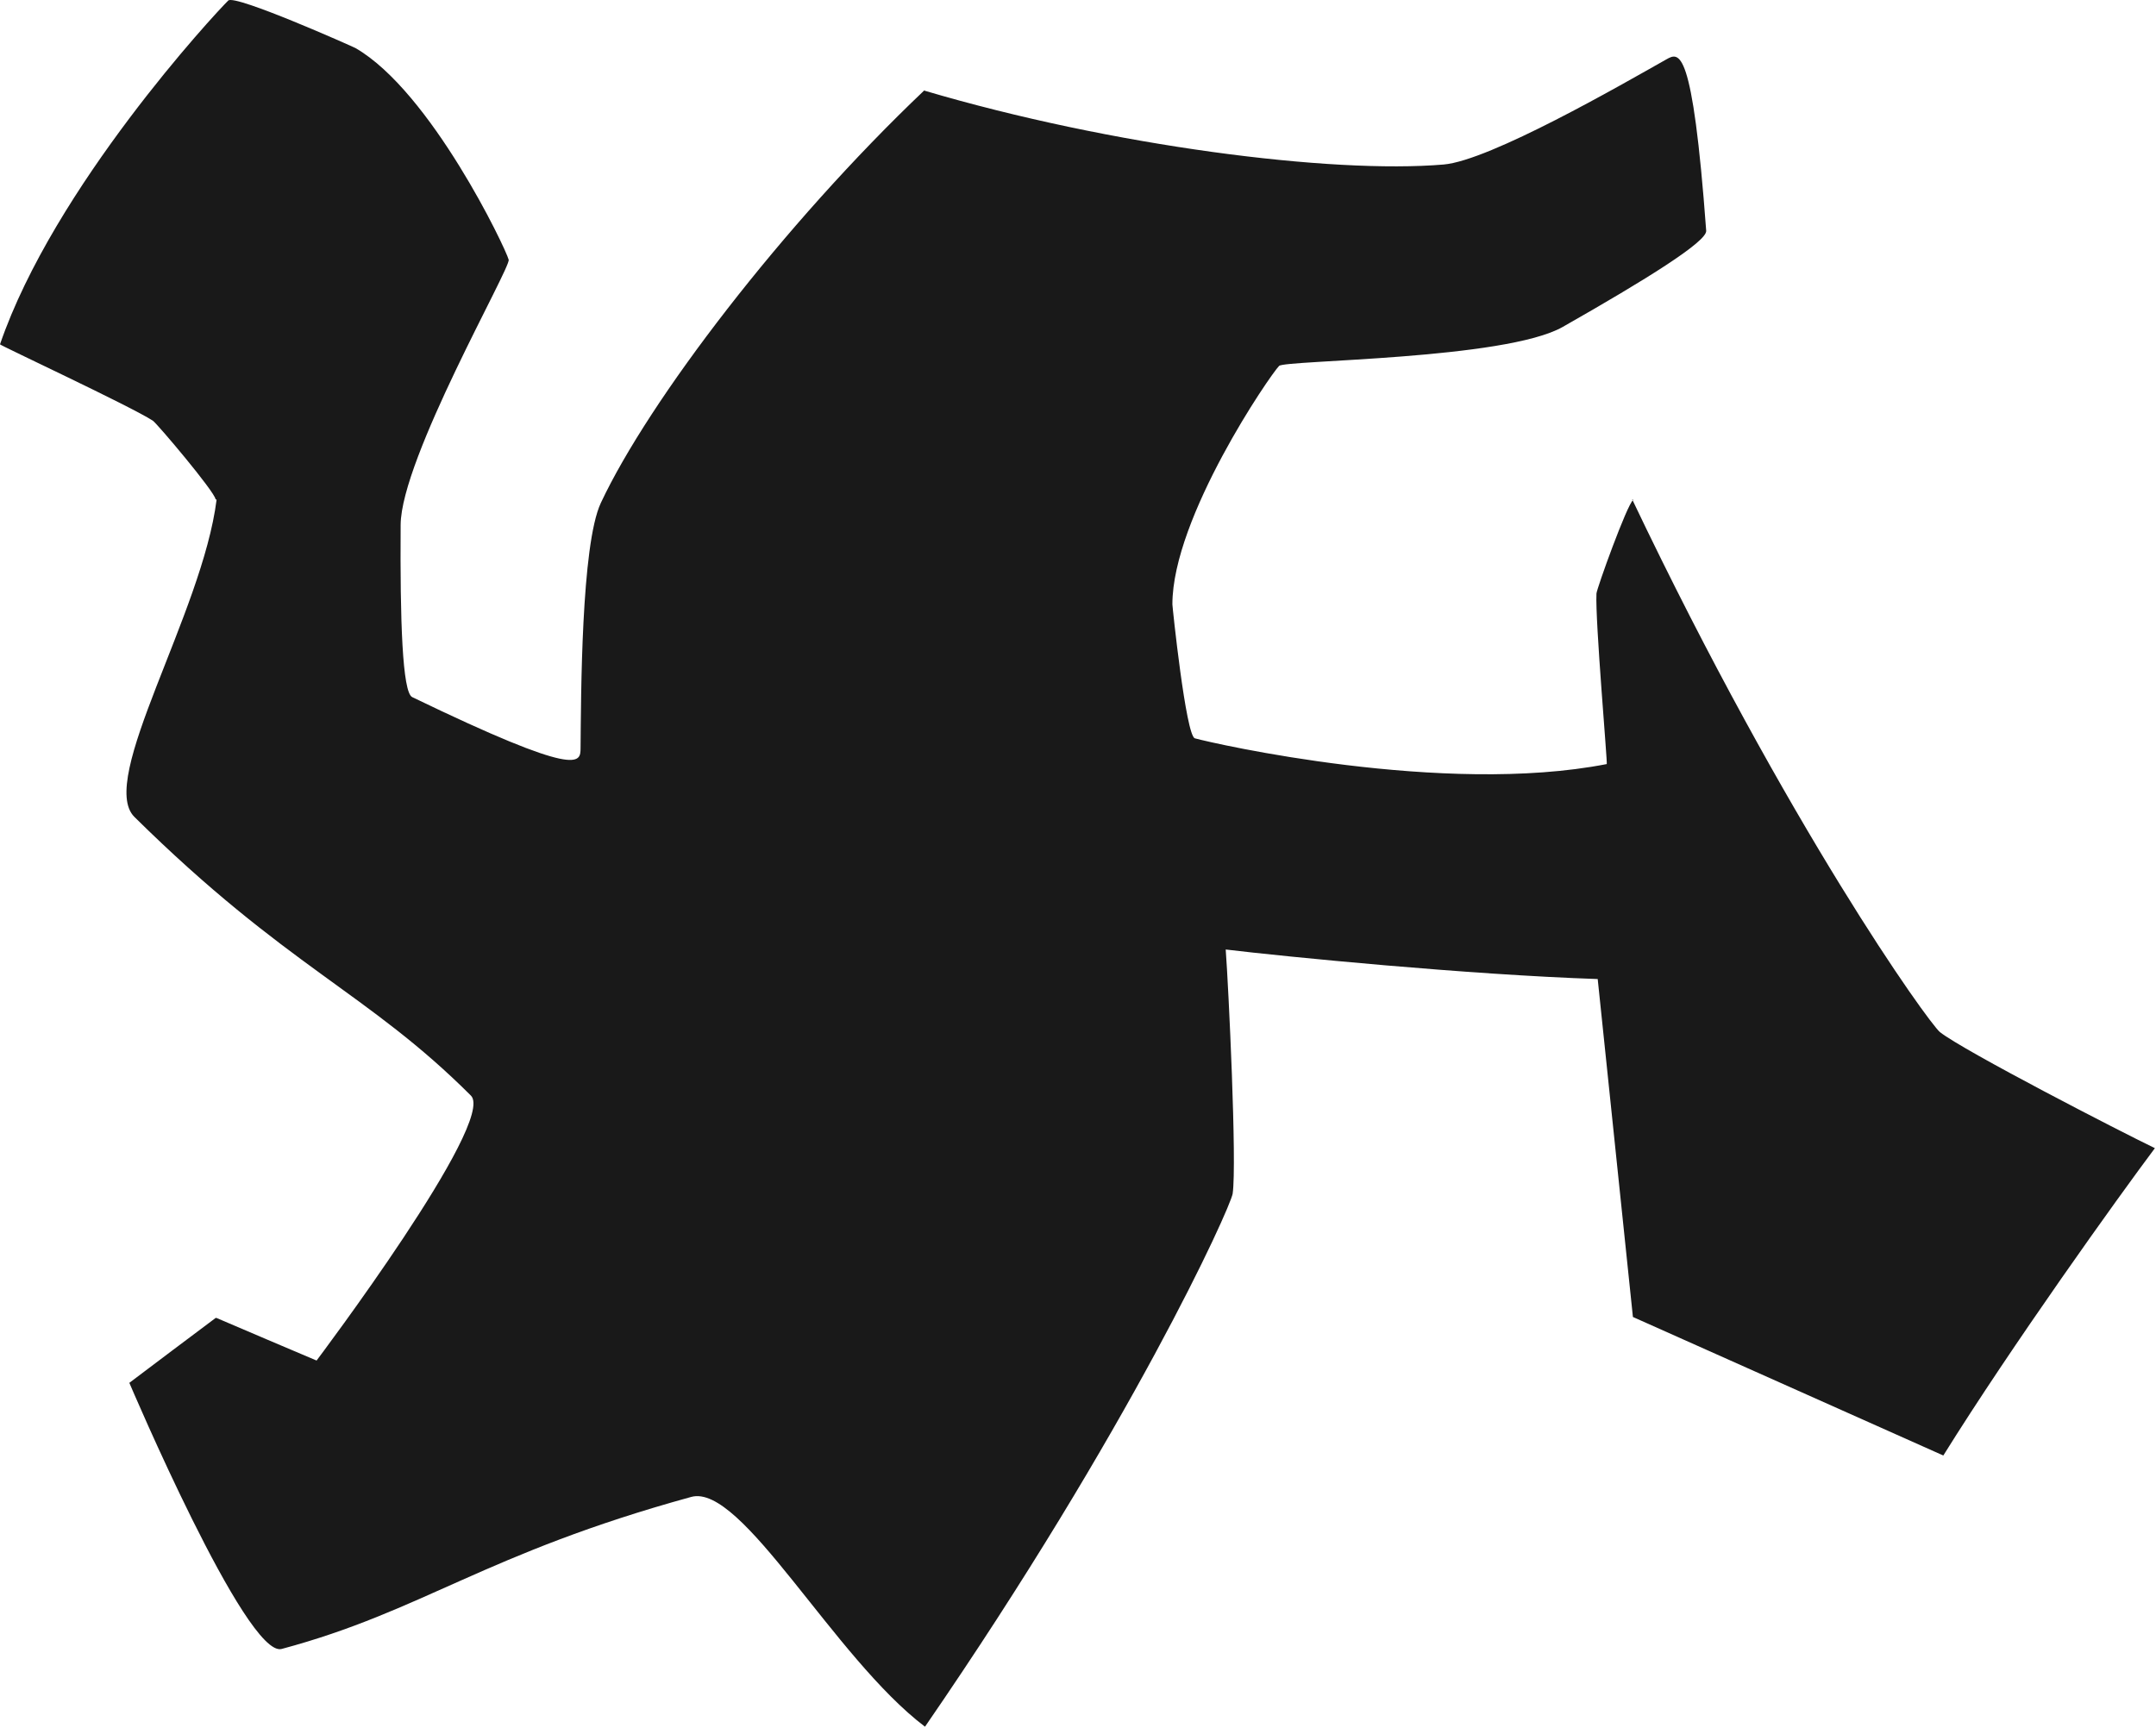
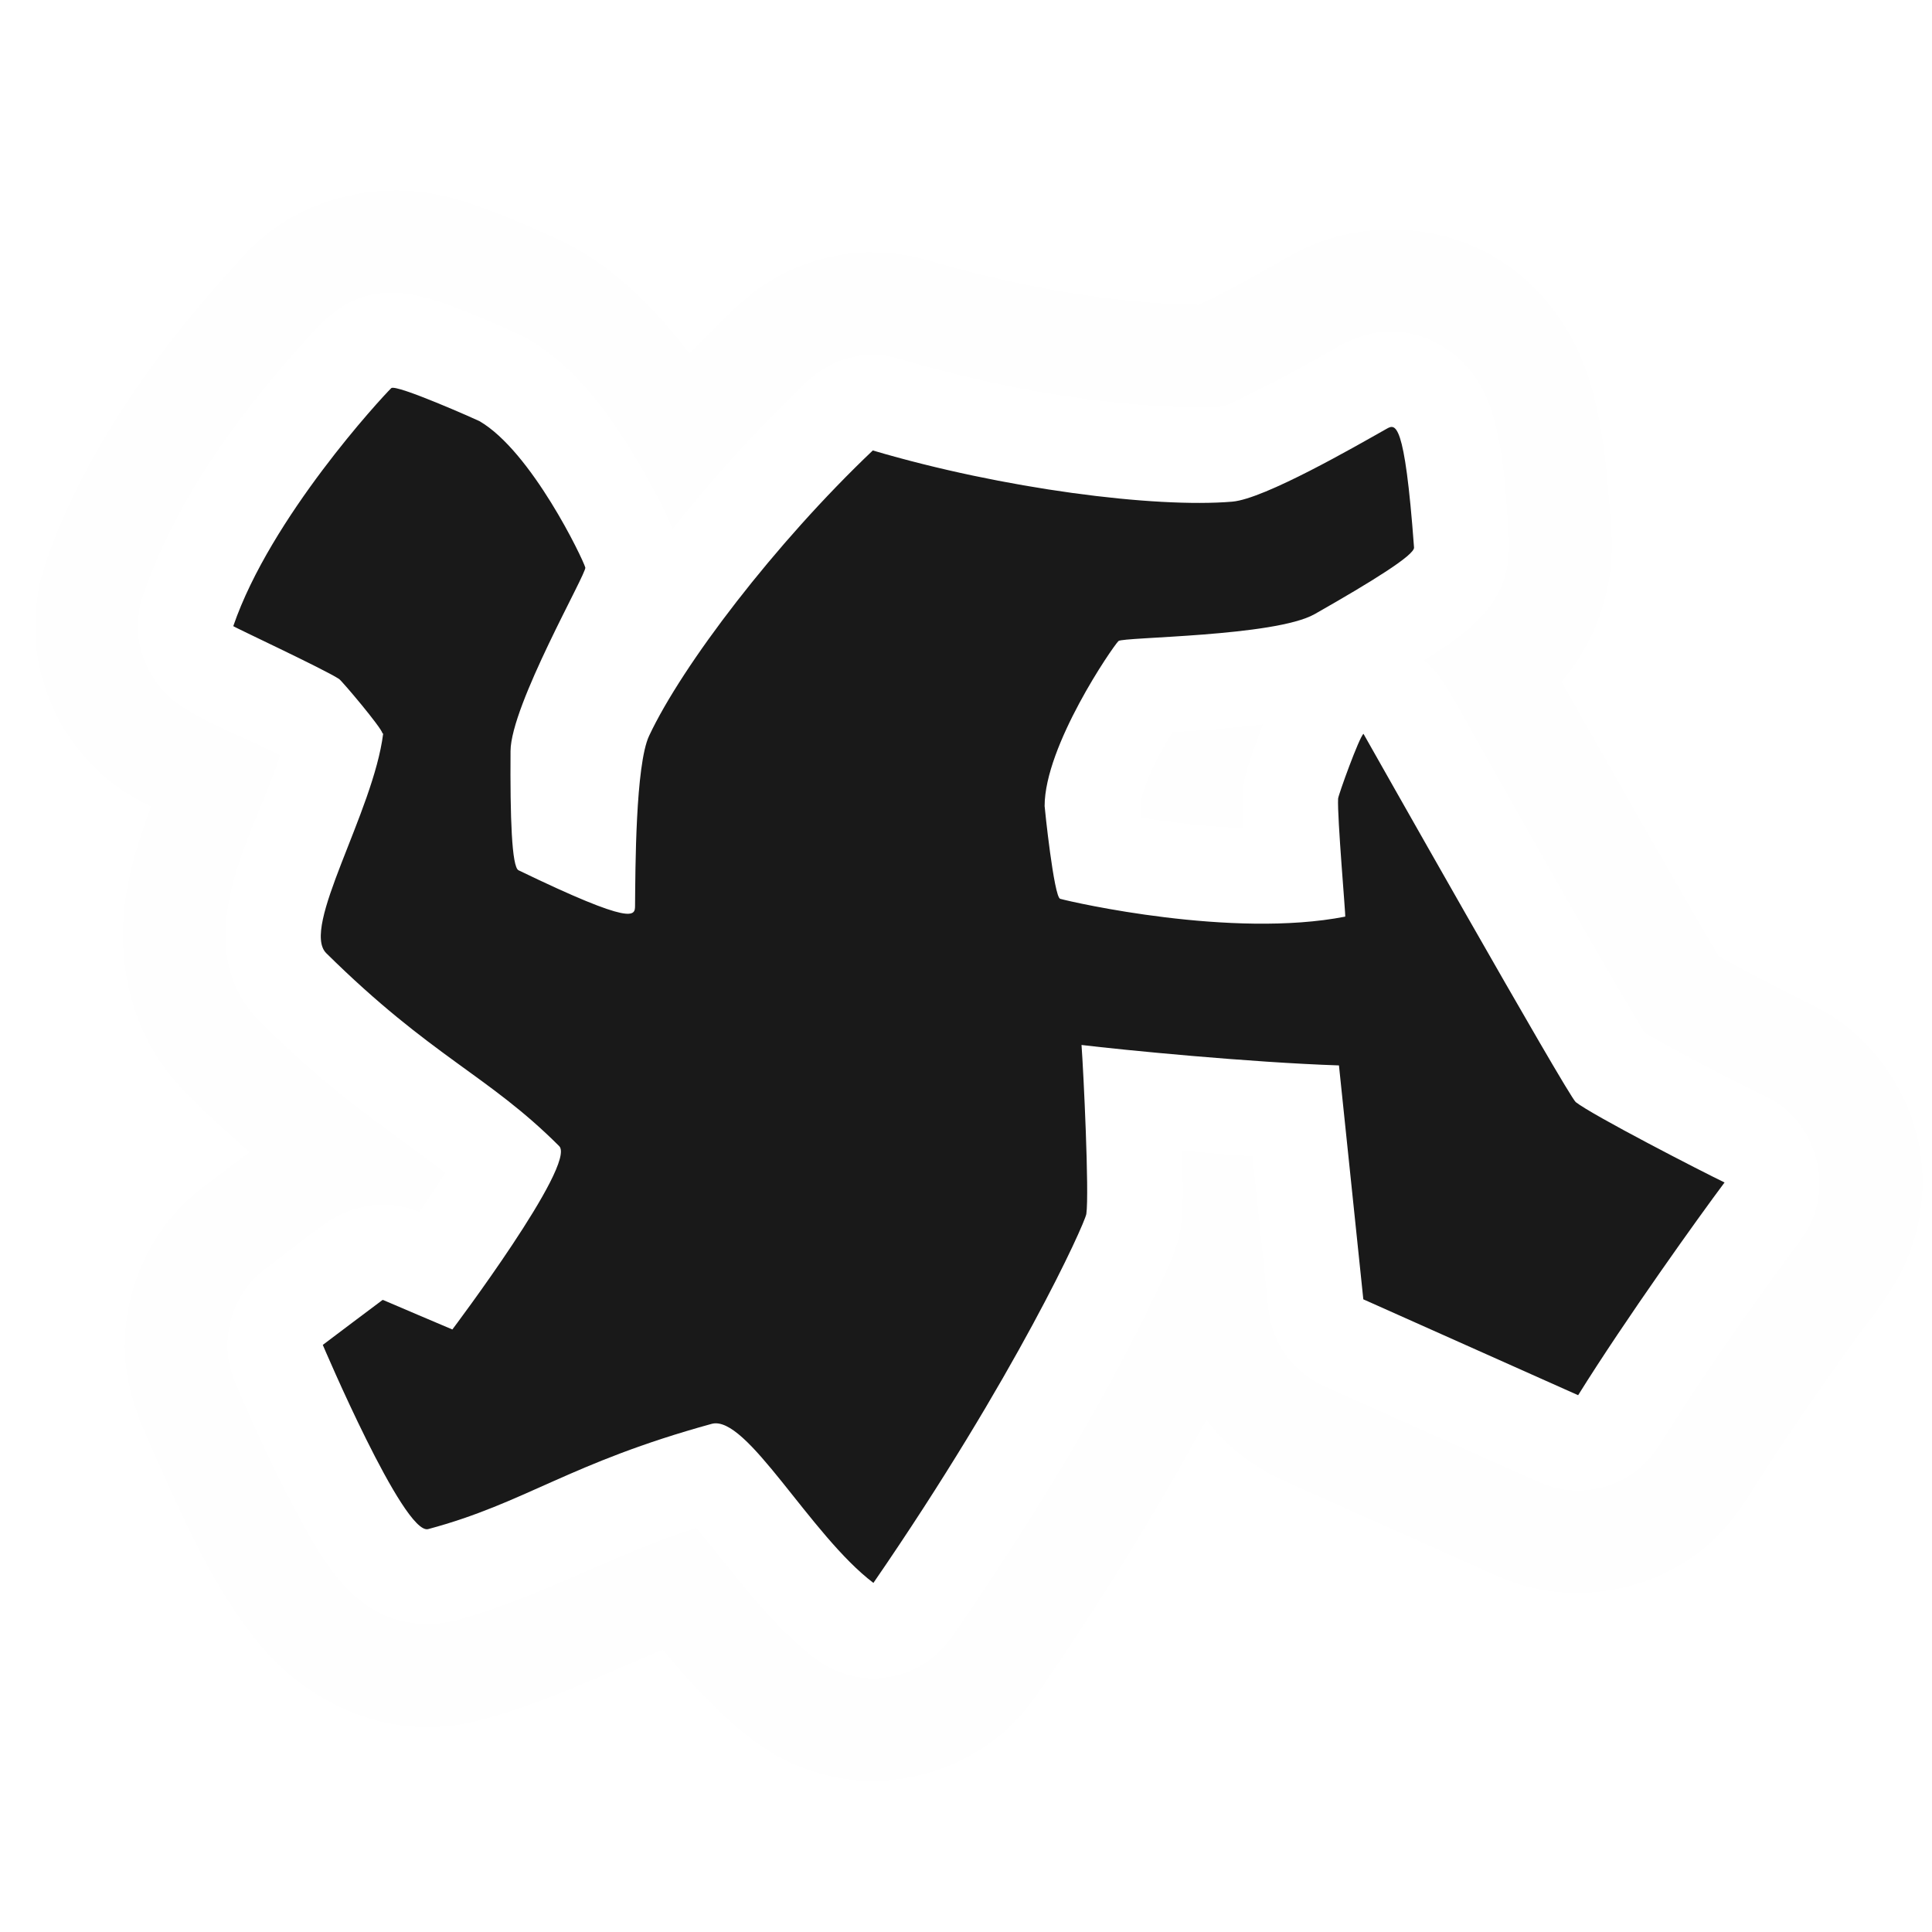
- <svg xmlns="http://www.w3.org/2000/svg" width="100%" height="100%" viewBox="0 0 660 529" version="1.1" xml:space="preserve" style="fill-rule:evenodd;clip-rule:evenodd;stroke-linejoin:round;stroke-miterlimit:2;">
-   <g transform="matrix(1,0,0,1,-62.4481,-142.558)">
-     <path d="M562.395,295.627C560.512,297.025 551.242,322.774 551.162,324.287C550.731,332.429 554.595,376.434 554.31,376.49C504.401,386.25 433.863,370.182 428.223,368.608C425.472,367.841 421.343,328.303 421.343,327.585C421.343,300.939 451.363,257.227 454.015,254.586C455.824,252.783 523.202,252.674 540.831,242.653C566.401,228.118 584.997,216.537 584.752,213.213C580.554,156.171 576.428,158.554 572.543,160.746C558.803,168.5 518.566,191.722 504.374,192.927C470.037,195.845 402.849,187.281 345.468,170.318L345.42,170.206C302.039,211.417 261.028,265.322 246.386,296.517C240.335,309.411 240.326,355.868 240.171,371.644C240.128,376.105 240.128,380.869 188.629,355.985C185.628,354.534 184.897,332.639 185.094,303.227C185.229,282.95 218.824,224.544 218.168,222.076C217.206,218.459 194.361,170.605 171.285,157.282C170.663,156.923 134.358,140.73 132.317,142.728C128.134,146.826 78.95,199.88 62.448,247.982C62.354,248.257 102.395,266.913 109.232,271.357C110.502,272.183 128.166,293.086 128.435,295.415L128.75,295.545C124.41,330.321 92.164,381.391 103.598,392.678C150.283,438.764 174.943,446.333 206.608,477.997C214.523,485.912 159.36,559.11 159.36,559.11C159.36,559.11 129.186,546.323 128.891,546.141L128.509,546.036C128.204,546.201 102.043,565.938 102.043,565.938C102.043,565.938 137.853,650.31 148.665,647.413C191.92,635.823 210.804,618.251 274.058,600.863C289.55,596.604 317.655,650.066 345.601,671.212L345.61,671.215C408.646,579.615 438.911,512.775 439.792,508.038C441.131,498.74 438.527,444.74 437.665,433.264C455.966,435.467 511.966,440.992 551.541,442.306C555.424,479.527 562.321,545.792 562.321,545.792L562.33,545.778C562.33,545.778 623.166,572.938 657.342,588.185C678.267,554.57 711.052,508.834 722.11,494.087C711.741,489.095 663.673,464.35 656.29,458.542C652.628,455.41 609.877,395.78 562.066,295.39" style="fill:rgb(25,25,25);" />
+ <svg xmlns="http://www.w3.org/2000/svg" width="100%" height="100%" viewBox="0 0 800 800" version="1.1" xml:space="preserve" style="fill-rule:evenodd;clip-rule:evenodd;stroke-linejoin:round;stroke-miterlimit:2;">
+   <path d="M377.997,106.133L386.482,108.357L387.208,108.633C418.937,117.797 451.812,123.978 484.7,125.878C488.493,126.097 492.29,126.238 496.089,126.249L496.211,126.249C509.089,120.345 521.412,113.183 533.797,106.182C533.797,106.182 536.056,104.916 537.748,104.06C562.307,91.641 593.538,91.958 617.825,105.823C636.726,116.612 650.792,134.894 657.656,155.934C664.275,176.227 665.607,197.995 667.201,219.354C668.82,241.037 661.974,263.829 647.54,281.041C647.214,281.43 646.881,281.812 646.552,282.198C667.953,319.974 689.231,357.656 711.111,395.075L711.67,396.03C724.168,402.794 736.757,409.457 749.444,415.644L749.807,415.819C752.44,417.277 755.158,418.592 757.707,420.192C778.129,433.015 792.329,455.207 795.423,479.108C797.744,497.033 793.932,515.675 784.759,531.25C779.31,540.503 772.376,548.755 766.129,557.502C751.25,578.337 736.615,599.36 723.056,621.108L717.861,628.499C712.559,634.508 711.446,636.271 705.199,641.35C684.155,658.458 654.498,664.139 628.501,655.828C625.633,654.91 622.874,653.68 620.061,652.607C593.541,640.774 567.022,628.936 540.504,617.099C540.504,617.099 531.205,612.873 531.205,612.873L525.095,609.936L517.623,605.302C515.313,603.499 512.902,601.818 510.692,599.894C504.98,594.923 504.153,593.503 499.51,587.92C478.544,626.6 455.416,663.675 430.674,699.804L429.945,700.867L429.233,701.902L423.858,708.885C421.826,711.007 419.906,713.241 417.764,715.251C400.6,731.352 376.315,739.485 352.928,736.98C345.121,736.144 343.27,735.309 335.731,733.239L335.723,733.236C332.938,732.135 330.089,731.185 327.369,729.933C320.097,726.586 318.587,725.166 311.991,720.695C311.991,720.695 308.631,718.125 305.761,715.707C294.396,706.135 284.382,695.072 274.845,683.565L274.436,683.069C250.189,693.232 226.463,704.646 201.069,711.678C195.716,713.161 189.434,714.516 183.251,714.993C154.568,717.208 126.001,703.363 107.365,680.719C88.504,657.802 76.353,629.776 64.232,602.744C62.234,598.288 60.267,593.819 58.345,589.329L58.221,589.04C55.326,581.151 52.846,573.119 52.04,564.795C49.627,539.848 59.281,514.059 77.867,496.803C81.52,493.413 84.349,491.379 88.121,488.535C91.72,485.822 95.319,483.109 98.919,480.398C100.376,479.302 101.833,478.206 103.29,477.11C103.29,477.11 98.522,472.786 94.666,469.298C84.465,460.07 73.988,450.888 66.454,439.776C53.831,421.158 48.905,397.908 51.581,375.091C53.219,361.132 57.488,347.624 62.389,334.43L62.564,333.964C61.48,333.431 60.456,332.915 60.456,332.915C57.62,331.468 54.818,329.948 52.153,328.208C48.752,325.988 46.743,324.539 43.488,321.841C42.594,321.1 41.759,320.288 40.929,319.475C35.868,314.516 35.939,314.444 31.402,309L31.397,308.995C27.27,302.982 25.989,301.599 22.797,295.01C21.603,292.545 20.659,289.965 19.589,287.443L19.589,287.441C17.434,280.496 16.623,278.801 15.526,271.586C14.429,264.37 14.7,262.511 14.693,255.239L14.693,255.237C14.942,252.666 15.069,250.08 15.439,247.523C16.427,240.692 17.155,239.077 19.092,232.476C19.092,232.476 21.305,226.146 23.502,220.777C40.546,179.135 67.858,141.93 98.282,108.777C101.09,105.716 103.419,103.013 107.599,99.343C127.913,81.506 158.166,74.521 185.521,81.59C201.041,85.601 215.794,92.244 230.353,98.767C251.834,108.391 270.757,126.694 285.288,146.252L285.459,146.484C291.675,140.005 297.99,133.695 304.447,127.535L304.964,127.044C310.882,121.989 312.196,120.455 318.874,116.393C328.881,110.307 340.174,106.409 351.804,105.027C359.566,104.104 361.547,104.501 369.322,104.829C372.214,105.264 375.105,105.699 377.997,106.133ZM578.22,137.336C595.27,138.349 610.504,150.2 616.66,167.387C622.901,184.809 623.446,204.139 624.82,222.524C625.15,226.938 624.716,235.739 621.789,242.669C616.083,256.18 603.01,265.085 589.708,273.405C589.708,273.405 591.342,274.795 591.342,274.795L595.54,279.313C602.832,290.147 608.836,301.849 615.316,313.28C636.996,351.501 658.385,389.959 680.969,427.601C697.383,436.994 713.958,445.623 730.878,453.874C730.878,453.874 734.162,455.51 736.321,456.979C752.208,467.788 758.422,490.712 748.851,508.419C747.061,511.732 744.703,514.664 742.504,517.651C723.104,544.07 704.286,570.884 686.992,598.621L683.664,603.194C680.167,606.782 679.445,607.908 675.232,610.689C667.351,615.891 657.598,618.127 648.232,616.873C643.228,616.203 642.087,615.503 637.378,613.795C610.86,601.963 584.345,590.127 557.829,578.29C557.829,578.29 548.517,574.068 548.517,574.068L544.153,571.88L539.197,568.35C537.745,566.934 536.18,565.625 534.842,564.1C530.811,559.51 527.88,553.986 526.331,548.115C525.814,546.153 525.601,544.124 525.237,542.129L521.554,506.759L518.642,478.804C509.169,478.154 499.734,477.406 490.291,476.601L489.389,476.523C489.694,487.04 490.328,497.679 488.981,507.907L488.784,509.313C488.549,510.49 488.498,510.809 488.261,511.823C486.391,519.83 482.541,527.33 478.942,534.879C455.023,585.049 425.631,632.123 394.211,677.824L390.68,682.245C387.025,685.674 386.253,686.768 381.917,689.358C375.423,693.237 367.837,695.187 360.278,694.922C355.231,694.746 354.027,694.16 349.171,692.92L349.162,692.917C345.592,691.505 344.618,691.29 341.312,689.304C337.734,687.154 334.525,684.441 331.365,681.678C315.281,667.618 302.698,649.977 289.102,633.557L288.355,632.66C287.57,632.912 286.786,633.166 286.002,633.422C253.288,644.156 222.994,661.507 189.726,670.72C178.568,673.81 164.974,672.997 153.826,666.03C139.77,657.246 131.206,641.844 123.349,627.262C113.797,609.534 105.368,591.182 97.43,572.637L97.32,572.38C95.655,567.502 94.948,566.315 94.389,561.147C93.349,551.538 95.991,541.519 101.734,533.638C104.794,529.437 105.999,528.76 109.875,525.361C118.58,518.795 127.144,511.879 136.009,505.742C136.203,505.608 136.402,505.481 136.598,505.351L141.489,502.586C146.759,500.529 152.177,498.864 157.788,498.772C162.802,498.69 164.026,499.206 168.907,500.181L172.897,501.47L173.66,501.805C177.303,496.511 180.873,491.168 184.322,485.731L184.363,485.667C168.431,473.332 151.676,462.051 136.202,449.113C126.189,440.74 116.574,431.897 107.274,422.73C107.274,422.73 102.555,417.842 99.701,412.819C94.859,404.299 92.895,394.322 93.419,384.397C94.753,359.138 108.137,336.596 115.838,313.191C115.838,313.191 115.744,312.795 115.518,312.53C102.175,305.664 87.624,300.593 75.215,292.496C73.144,291.145 71.738,290.187 69.783,288.271C67.344,285.882 67.379,285.847 65.193,283.225L65.189,283.219C61.957,278.248 61.951,278.238 59.501,272.838L59.5,272.836C59.008,271.152 58.404,269.498 58.025,267.785C57.012,263.202 57.224,261.986 57.142,257.324L57.142,257.322C57.859,251.377 57.409,251.633 59.715,245.054C74.017,204.823 100.384,169.345 129.595,137.512C135.462,131.118 142.709,124.446 153.854,122.002C166.209,119.293 179.101,123.582 191.113,128.318C198.967,131.414 206.739,134.71 214.437,138.212C214.437,138.212 218.102,140.06 219.321,140.791C240.17,153.313 254.725,174.621 266.783,195.734C271.087,203.27 275.214,210.94 278.512,218.934C295.286,197.889 313.653,177.544 333.247,158.799L334.258,157.835L338.782,154.129C343.229,151.474 344.248,150.531 349.212,148.908C354.76,147.095 360.731,146.527 366.552,147.28C368.485,147.53 370.371,148.065 372.28,148.458L373.533,148.916C409.028,159.327 445.754,166.255 482.72,168.334C490.2,168.755 497.72,168.985 505.168,168.496C507.585,168.337 513.46,165.196 519.589,162.185C531.614,156.276 543.269,149.625 554.972,143.033C554.972,143.033 561.647,139.505 567.319,138.258C569.389,137.804 571.494,137.507 573.609,137.373C575.145,137.275 576.685,137.28 578.22,137.336ZM297.889,549.889C307.318,550.25 316.517,553.474 324.46,558.637C337.415,567.057 347.087,579.477 356.613,591.384C376.36,560.086 395.462,528.239 410.634,494.402L410.674,494.312C410.786,474.9 409.828,455.359 408.474,436.058C408.474,436.058 408.249,432.394 408.442,429.79C409.085,421.089 412.543,412.999 418.746,406.134C418.746,406.134 413.23,402.653 409.535,398.603C400.763,388.991 398.141,375.307 396.223,362.196C395.048,354.165 394.059,346.118 393.274,338.025C393.274,338.025 393.041,333.937 393.066,332.507C393.485,308.196 404.663,284.927 416.916,263.931C421.291,256.435 425.871,249.025 431.144,242.173C411.788,239.261 392.238,235.378 373.126,230.63L373.109,230.626C348.876,255.883 326.05,283.001 308.913,313.132C307.653,315.348 306.429,317.587 305.307,319.877C304.227,322.08 304.016,328.733 303.562,335.523C302.666,348.894 302.593,362.314 302.455,375.732C302.455,375.732 302.035,383.72 300.423,388.806C295.129,405.507 278.608,417.784 260.156,417.873C243.976,417.95 228.646,410.377 213.331,403.377C208.429,401.136 203.559,398.834 198.69,396.488C196.917,395.633 194.467,394.379 191.863,392.599C213.715,410.186 237.792,425.314 257.851,445.037C266.647,453.686 272.335,465.965 271.718,479.045C270.946,495.409 261.976,510.367 253.406,524.252C242.83,541.388 231.151,557.863 219.058,574.013L218.251,574.969C219.305,574.507 220.361,574.048 221.417,573.591C241.864,564.772 262.878,557.384 284.33,551.471C284.33,551.471 291.454,549.72 297.889,549.889ZM144.62,575.434L145.638,575.715C144.19,575.094 142.954,574.558 141.819,574.04C142.752,574.505 143.686,574.97 144.62,575.434ZM593.72,437.069C595.858,457.571 597.994,478.074 600.129,498.577L601.449,511.248C613.89,516.802 626.331,522.355 638.772,527.908C644.072,520.029 649.437,512.231 654.856,504.456L655.374,503.714C646.104,498.714 636.547,493.922 628.405,487.674L627.118,486.67C619.999,480.276 615.304,471.786 610.389,463.482C604.562,453.639 598.851,443.744 593.149,433.849C593.339,434.922 593.53,435.995 593.72,437.069ZM350.723,326.124C349.248,328.435 347.81,330.769 346.432,333.14L346.372,333.245C345.048,347.334 345.087,361.556 344.957,375.815C344.957,375.815 344.98,376.06 344.907,378.304C344.071,404.029 331.237,429.037 310.128,444.304C309.445,444.798 308.412,445.513 308.412,445.513L308.908,446.797L309.594,448.715C315.978,467.964 315.398,489.064 308.817,508.234C308.817,508.234 312.136,508.72 314.831,509.284C325.767,511.575 336.242,515.912 345.754,521.815C347.207,522.717 347.907,523.189 347.907,523.189C354.943,510.735 361.717,498.123 367.985,485.256L368.07,485.082C367.722,469.756 367.158,454.425 366.083,439.097L366.053,438.692C365.999,435.683 365.779,432.672 365.89,429.664C366.172,422.062 366.715,420.703 368.14,413.757L367.407,412.511C355.386,391.042 353.02,365.188 350.904,341.389C350.506,336.906 350.477,332.39 350.703,327.891C350.768,326.584 350.991,325.705 350.723,326.124ZM177.036,374.746C176.411,376.396 175.578,378.654 175.578,378.654C179.278,382.015 183.046,385.299 186.878,388.508L187.222,388.795L186.352,387.943L185.515,387.072C184.834,386.321 184.666,386.15 184.023,385.382C183.384,384.618 182.774,383.829 182.191,383.021C180.207,380.269 178.582,377.268 177.273,374.125C177.194,374.332 177.115,374.539 177.036,374.746ZM522.82,299.961C510.655,301.512 498.401,302.402 486.152,303.158L485.469,303.199C479.926,312.611 474.239,322.215 472.199,332.982L472.181,333.081C472.425,335.374 472.804,338.599 472.804,338.599C486.742,340.817 500.796,342.372 514.904,342.851C514.904,342.851 514.242,333.737 514.662,327.986C515.078,322.29 515.957,319.986 516.924,316.935C518.738,311.213 520.844,305.579 523.016,299.968C523.016,299.968 522.89,299.952 522.82,299.961ZM173.768,207.3C165.038,218.113 156.798,229.337 149.442,241.134C149.442,241.134 156.599,244.631 161.4,247.69C164.058,249.384 165.064,250.251 166.299,251.313C172.445,256.595 177.376,263.205 182.524,269.602C182.524,269.602 185.506,262.646 187.992,257.235C191.26,250.12 194.704,243.088 198.193,236.079L198.498,235.468C193.108,225.941 187.542,216.145 179.341,209.084L179.266,209.02C177.157,208.085 174.174,206.8 174.174,206.8C174.038,206.967 173.903,207.133 173.768,207.3Z" style="fill:rgb(254,254,254);" />
+   <g transform="matrix(0.936097,0,0,0.936097,38.1371,27.1242)">
+     <path d="M562.395,295.627C560.512,297.025 551.242,322.774 551.162,324.287C550.731,332.429 554.595,376.434 554.31,376.49C504.401,386.25 433.863,370.182 428.223,368.608C425.472,367.841 421.343,328.303 421.343,327.585C421.343,300.939 451.363,257.227 454.015,254.586C455.824,252.783 523.202,252.674 540.831,242.653C566.401,228.118 584.997,216.537 584.752,213.213C580.554,156.171 576.428,158.554 572.543,160.746C558.803,168.5 518.566,191.722 504.374,192.927C470.037,195.845 402.849,187.281 345.468,170.318L345.42,170.206C302.039,211.417 261.028,265.322 246.386,296.517C240.335,309.411 240.326,355.868 240.171,371.644C240.128,376.105 240.128,380.869 188.629,355.985C185.628,354.534 184.897,332.639 185.094,303.227C185.229,282.95 218.824,224.544 218.168,222.076C217.206,218.459 194.361,170.605 171.285,157.282C170.663,156.923 134.358,140.73 132.317,142.728C128.134,146.826 78.95,199.88 62.448,247.982C62.354,248.257 102.395,266.913 109.232,271.357C110.502,272.183 128.166,293.086 128.435,295.415L128.75,295.545C124.41,330.321 92.164,381.391 103.598,392.678C150.283,438.764 174.943,446.333 206.608,477.997C214.523,485.912 159.36,559.11 159.36,559.11C159.36,559.11 129.186,546.323 128.891,546.141L128.509,546.036C128.204,546.201 102.043,565.938 102.043,565.938C102.043,565.938 137.853,650.31 148.665,647.413C191.92,635.823 210.804,618.251 274.058,600.863C289.55,596.604 317.655,650.066 345.601,671.212L345.61,671.215C408.646,579.615 438.911,512.775 439.792,508.038C441.131,498.74 438.527,444.74 437.665,433.264C455.966,435.467 511.966,440.992 551.541,442.306C555.424,479.527 562.321,545.792 562.321,545.792L562.33,545.778C562.33,545.778 623.166,572.938 657.342,588.185C678.267,554.57 711.052,508.834 722.11,494.087C711.741,489.095 663.673,464.35 656.29,458.542C652.628,455.41 562.395,295.627 562.395,295.627Z" style="fill:rgb(25,25,25);" />
  </g>
</svg>
